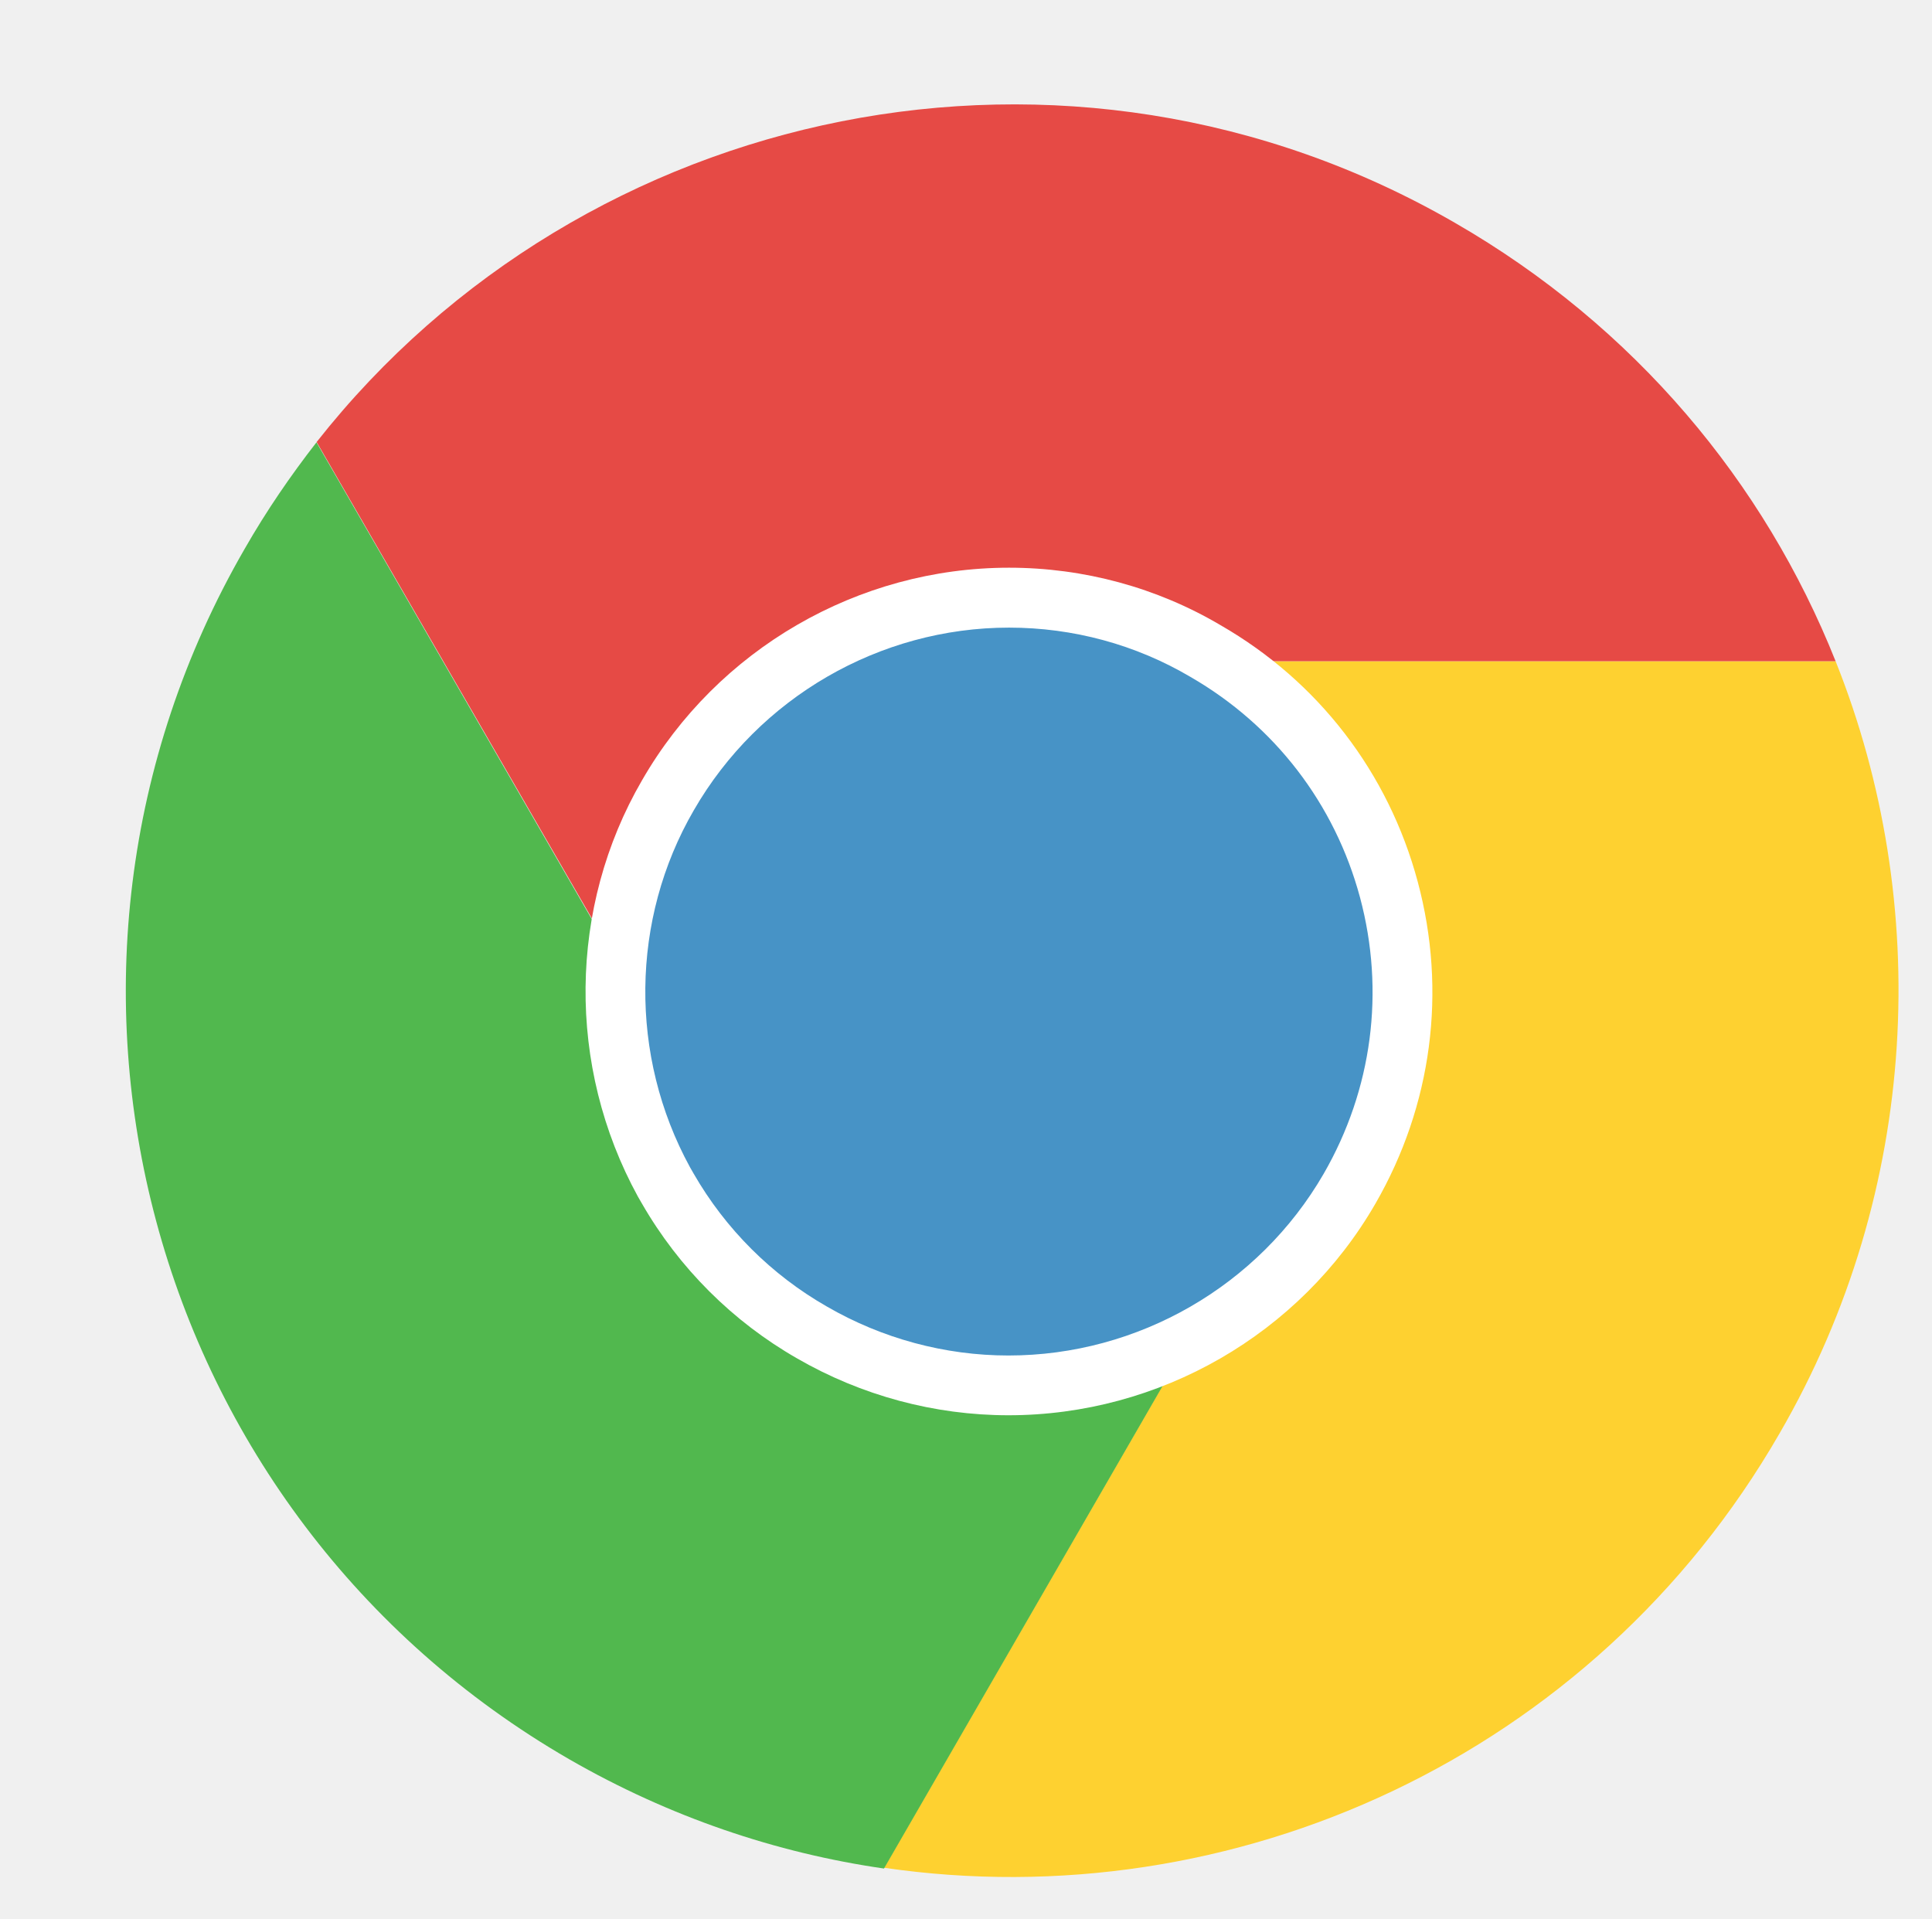
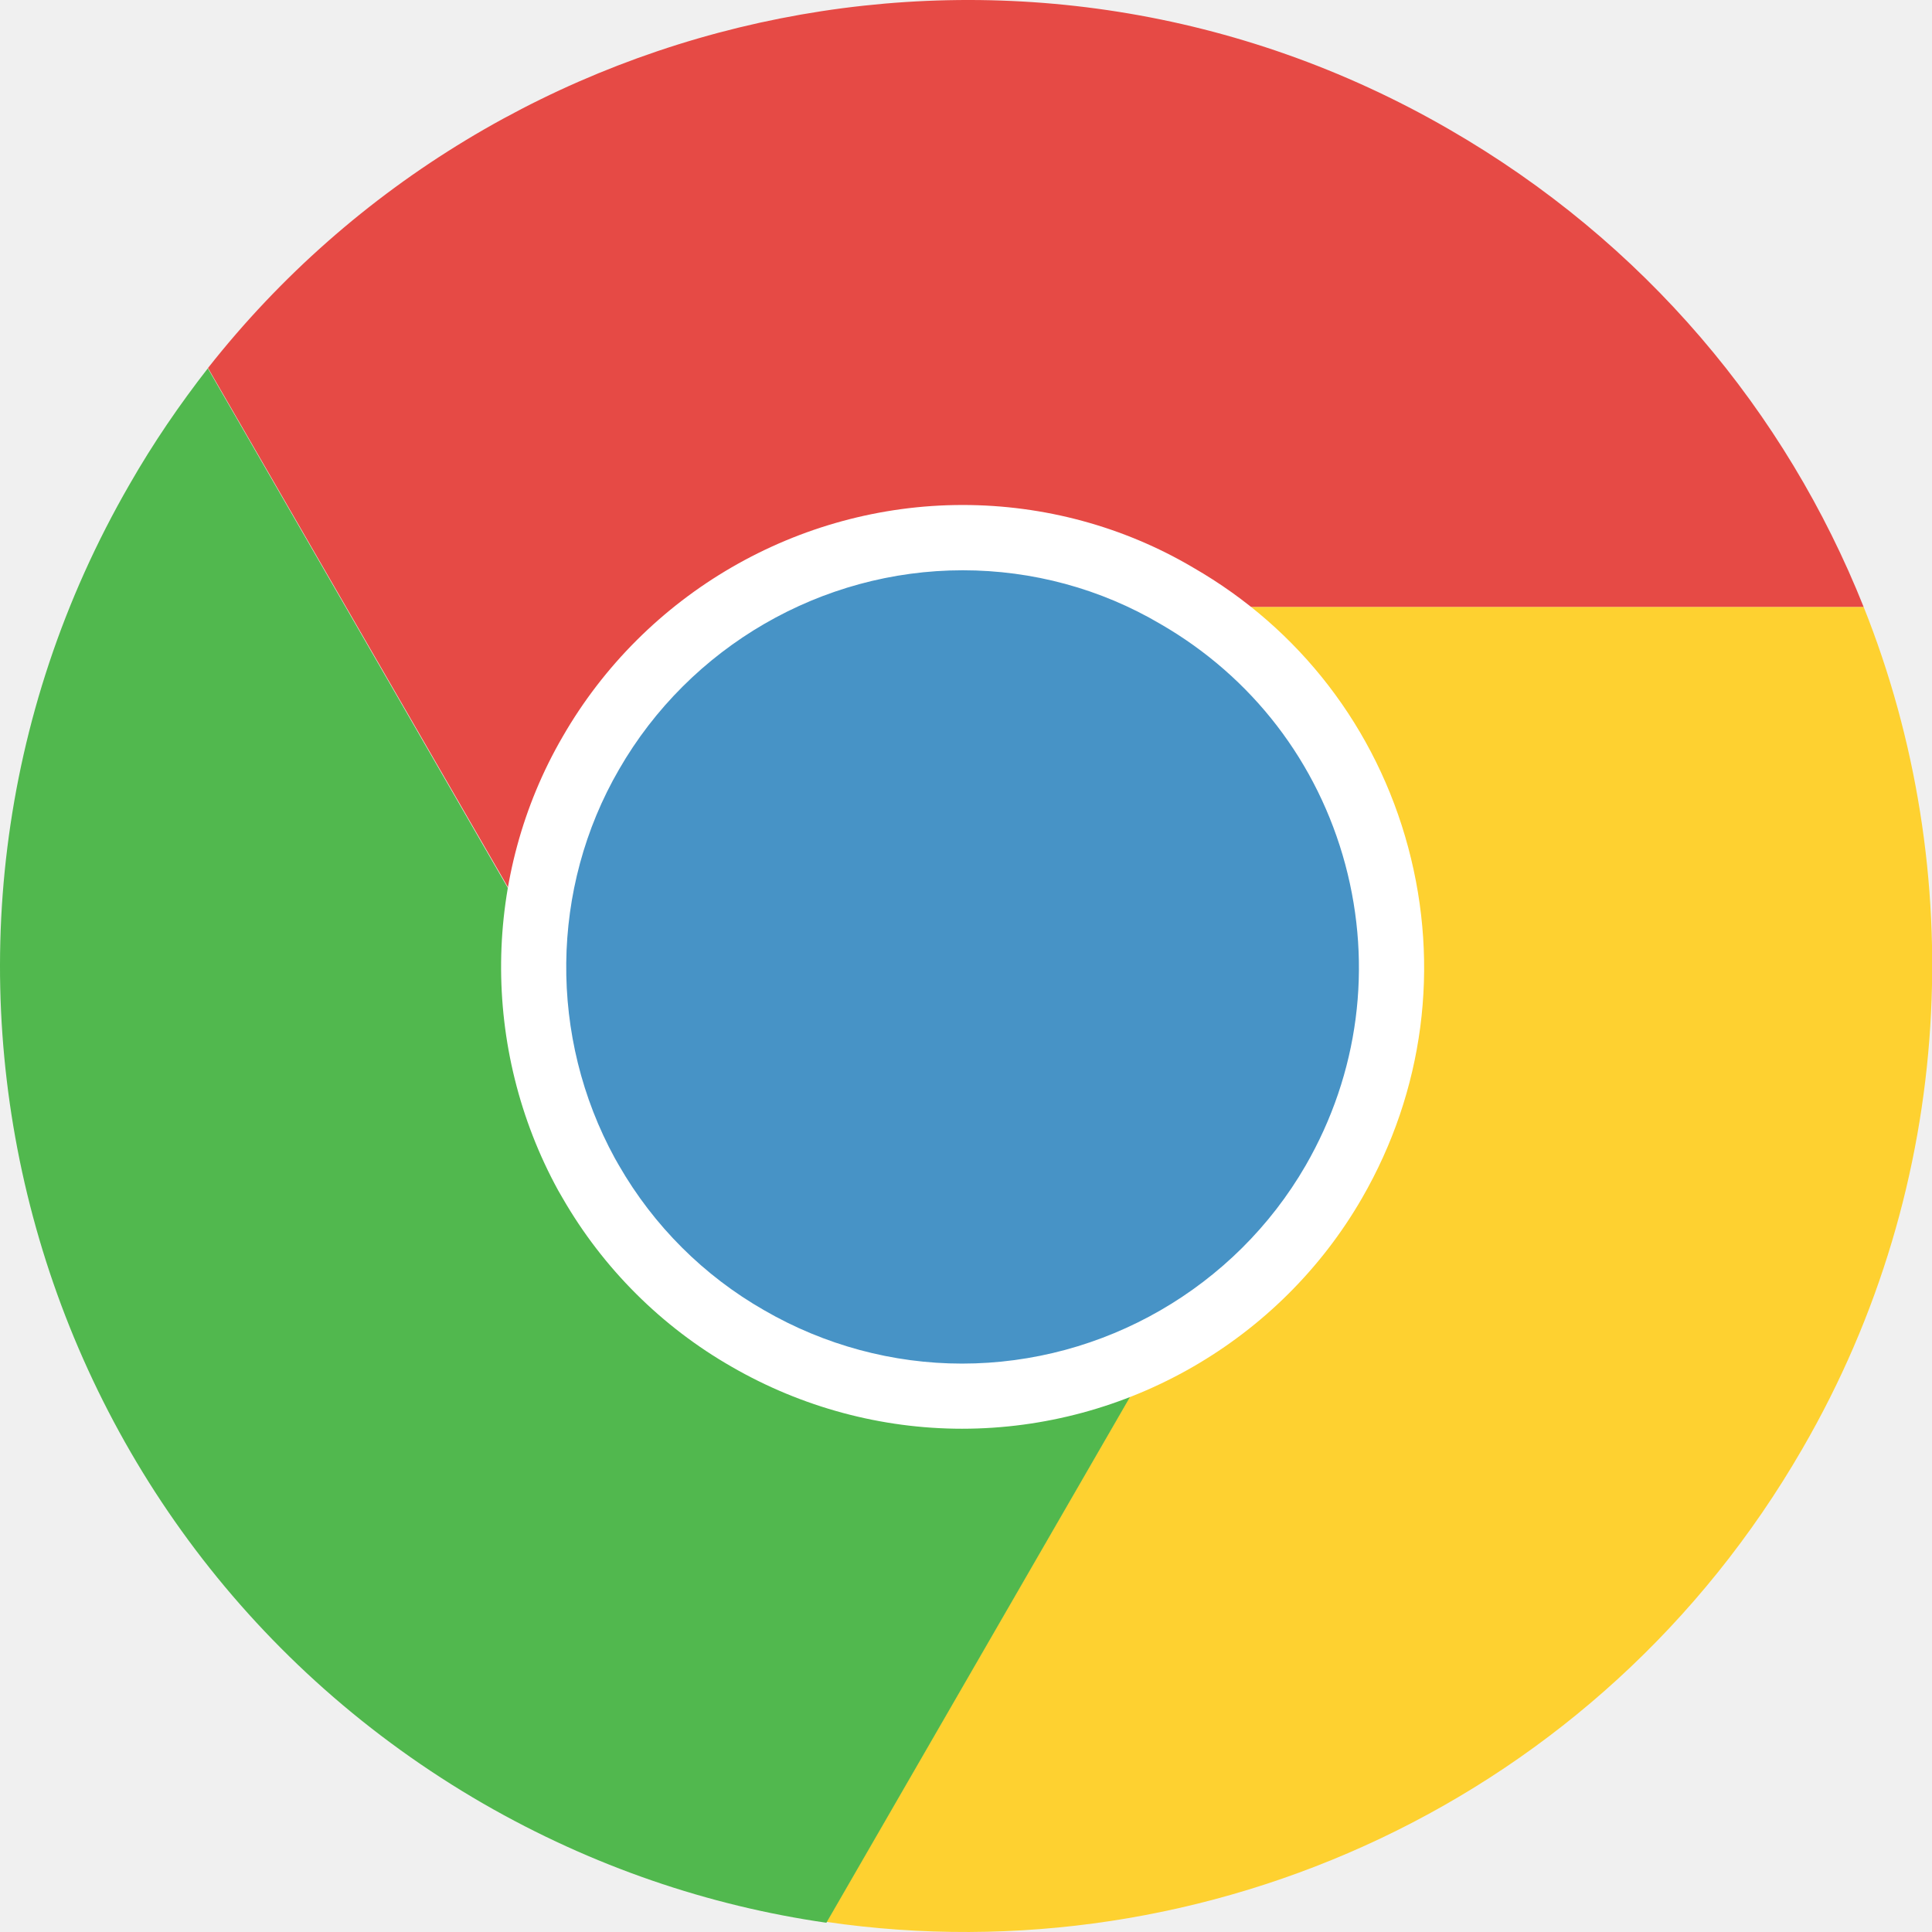
- <svg xmlns="http://www.w3.org/2000/svg" version="1.1" viewBox="4.28 2.25 125.45 124.58">
-   <path fill="#FED130" d="M123.47,45.18c6.26,15.66,5.54,34.3-3.64,50.14c-12.12,21.02-35.51,31.51-58.15,28.2l26.73-46.27 c5.88-10.2,2.39-23.27-7.8-29.12c-3.32-1.96-7-2.95-10.61-2.95H123.47z" />
-   <path fill="#E64A45" d="M123.47,45.18H70.01c-7.35,0-14.5,3.93-18.43,10.77c-3.85,6.62-3.69,14.59-0.22,20.9l-26.52-45.9 C42.23,8.87,73.7,2.25,98.74,16.71C110.43,23.44,118.85,33.58,123.47,45.18z" />
-   <path fill="#51B84E" d="M88.41,77.28l-26.73,46.29c-7.01-1.01-13.93-3.35-20.43-7.09C13.7,100.57,4.28,65.39,20.17,37.88 c1.42-2.48,2.98-4.75,4.66-6.91l26.52,45.93l0.22,0.38c1.8,3.13,4.44,5.86,7.8,7.77C69.53,90.93,82.55,87.44,88.41,77.28z" />
-   <path fill="#4793C6" d="M82.55,44.51c12.24,7.04,16.43,22.65,9.37,34.91c-7.05,12.21-22.69,16.41-34.9,9.34 c-4.04-2.3-7.21-5.58-9.37-9.34l-0.27-0.46c-4.16-7.59-4.36-17.11,0.27-25.07c4.73-8.22,13.32-12.84,22.15-12.84 C74.13,41.06,78.55,42.16,82.55,44.51z" />
-   <path fill="#FFFFFF" d="M69.76,94.14c-4.8,0-9.55-1.28-13.72-3.69c-4.18-2.39-7.67-5.87-10.08-10.06l-0.26-0.45 c-4.63-8.45-4.52-18.79,0.27-27.03c4.9-8.51,14.03-13.8,23.83-13.8c4.85,0,9.6,1.29,13.73,3.73c6.35,3.65,10.91,9.58,12.81,16.67 c1.9,7.09,0.93,14.51-2.75,20.89C88.7,88.88,79.57,94.14,69.76,94.14z M69.8,43c-8.41,0-16.26,4.55-20.47,11.86 c-4.11,7.08-4.2,15.95-0.25,23.17l0.24,0.42c2.07,3.6,5.06,6.58,8.65,8.63c3.59,2.08,7.67,3.18,11.79,3.18 c8.42,0,16.26-4.52,20.47-11.8c3.16-5.48,3.99-11.85,2.36-17.94c-1.64-6.09-5.55-11.17-11.01-14.32C78.02,44.1,73.96,43,69.8,43z" />
+ <svg xmlns="http://www.w3.org/2000/svg" style="isolation:isolate" viewBox="0 0 200 200" width="200" height="200">
+   <defs>
+     <clipPath id="_clipPath_Ap5YecaVZ5Fk6GyYrUh0y1mYUImNdKVp">
+       <rect width="200" height="200" />
+     </clipPath>
+   </defs>
+   <g clip-path="url(#_clipPath_Ap5YecaVZ5Fk6GyYrUh0y1mYUImNdKVp)">
+     <path d=" M 192.921 62.823 C 203.799 90.036 202.548 122.427 186.595 149.952 C 165.534 186.479 124.89 204.707 85.548 198.955 L 131.997 118.552 C 142.214 100.827 136.15 78.115 118.443 67.95 C 112.673 64.544 106.279 62.823 100.006 62.823 L 192.921 62.823 Z " fill="rgb(254,209,48)" />
+     <path d=" M 192.921 62.823 L 100.023 62.823 C 87.251 62.823 74.826 69.653 67.997 81.539 C 61.307 93.042 61.585 106.892 67.615 117.857 L 21.531 38.096 C 51.75 -0.273 106.435 -11.776 149.947 13.351 C 170.261 25.046 184.893 42.666 192.921 62.823 Z " fill="rgb(230,74,69)" />
+     <path d=" M 131.997 118.604 L 85.548 199.042 C 73.367 197.287 61.342 193.221 50.047 186.722 C 2.173 159.075 -14.196 97.942 13.416 50.138 C 15.883 45.829 18.594 41.884 21.513 38.131 L 67.597 117.943 L 67.98 118.604 C 71.108 124.043 75.695 128.787 81.534 132.106 C 99.189 142.323 121.814 136.259 131.997 118.604 Z " fill="rgb(81,184,78)" />
+     <path d=" M 121.814 61.659 C 143.083 73.893 150.364 101.018 138.096 122.322 C 125.845 143.54 98.668 150.838 77.45 138.553 C 70.43 134.556 64.921 128.856 61.168 122.322 L 60.699 121.523 C 53.47 108.334 53.122 91.791 61.168 77.959 C 69.387 63.675 84.314 55.647 99.658 55.647 C 107.182 55.664 114.863 57.576 121.814 61.659 Z " fill="rgb(71,147,198)" />
+     <path d=" M 99.589 147.902 C 91.248 147.902 82.993 145.677 75.747 141.489 C 68.484 137.336 62.419 131.289 58.231 124.008 L 57.779 123.226 C 49.734 108.542 49.925 90.575 58.249 76.256 C 66.763 61.468 82.629 52.276 99.658 52.276 C 108.086 52.276 116.34 54.517 123.517 58.757 C 134.551 65.1 142.475 75.404 145.777 87.725 C 149.078 100.045 147.393 112.939 140.998 124.025 C 132.501 138.761 116.635 147.902 99.589 147.902 Z  M 99.658 59.035 C 85.044 59.035 71.403 66.942 64.087 79.644 C 56.945 91.947 56.789 107.361 63.653 119.907 L 64.07 120.637 C 67.667 126.893 72.863 132.071 79.101 135.633 C 85.339 139.248 92.429 141.159 99.589 141.159 C 114.22 141.159 127.844 133.305 135.159 120.654 C 140.651 111.132 142.093 100.062 139.26 89.48 C 136.411 78.897 129.616 70.07 120.128 64.596 C 113.942 60.947 106.887 59.035 99.658 59.035 Z " fill="rgb(255,255,255)" />
+   </g>
</svg>
